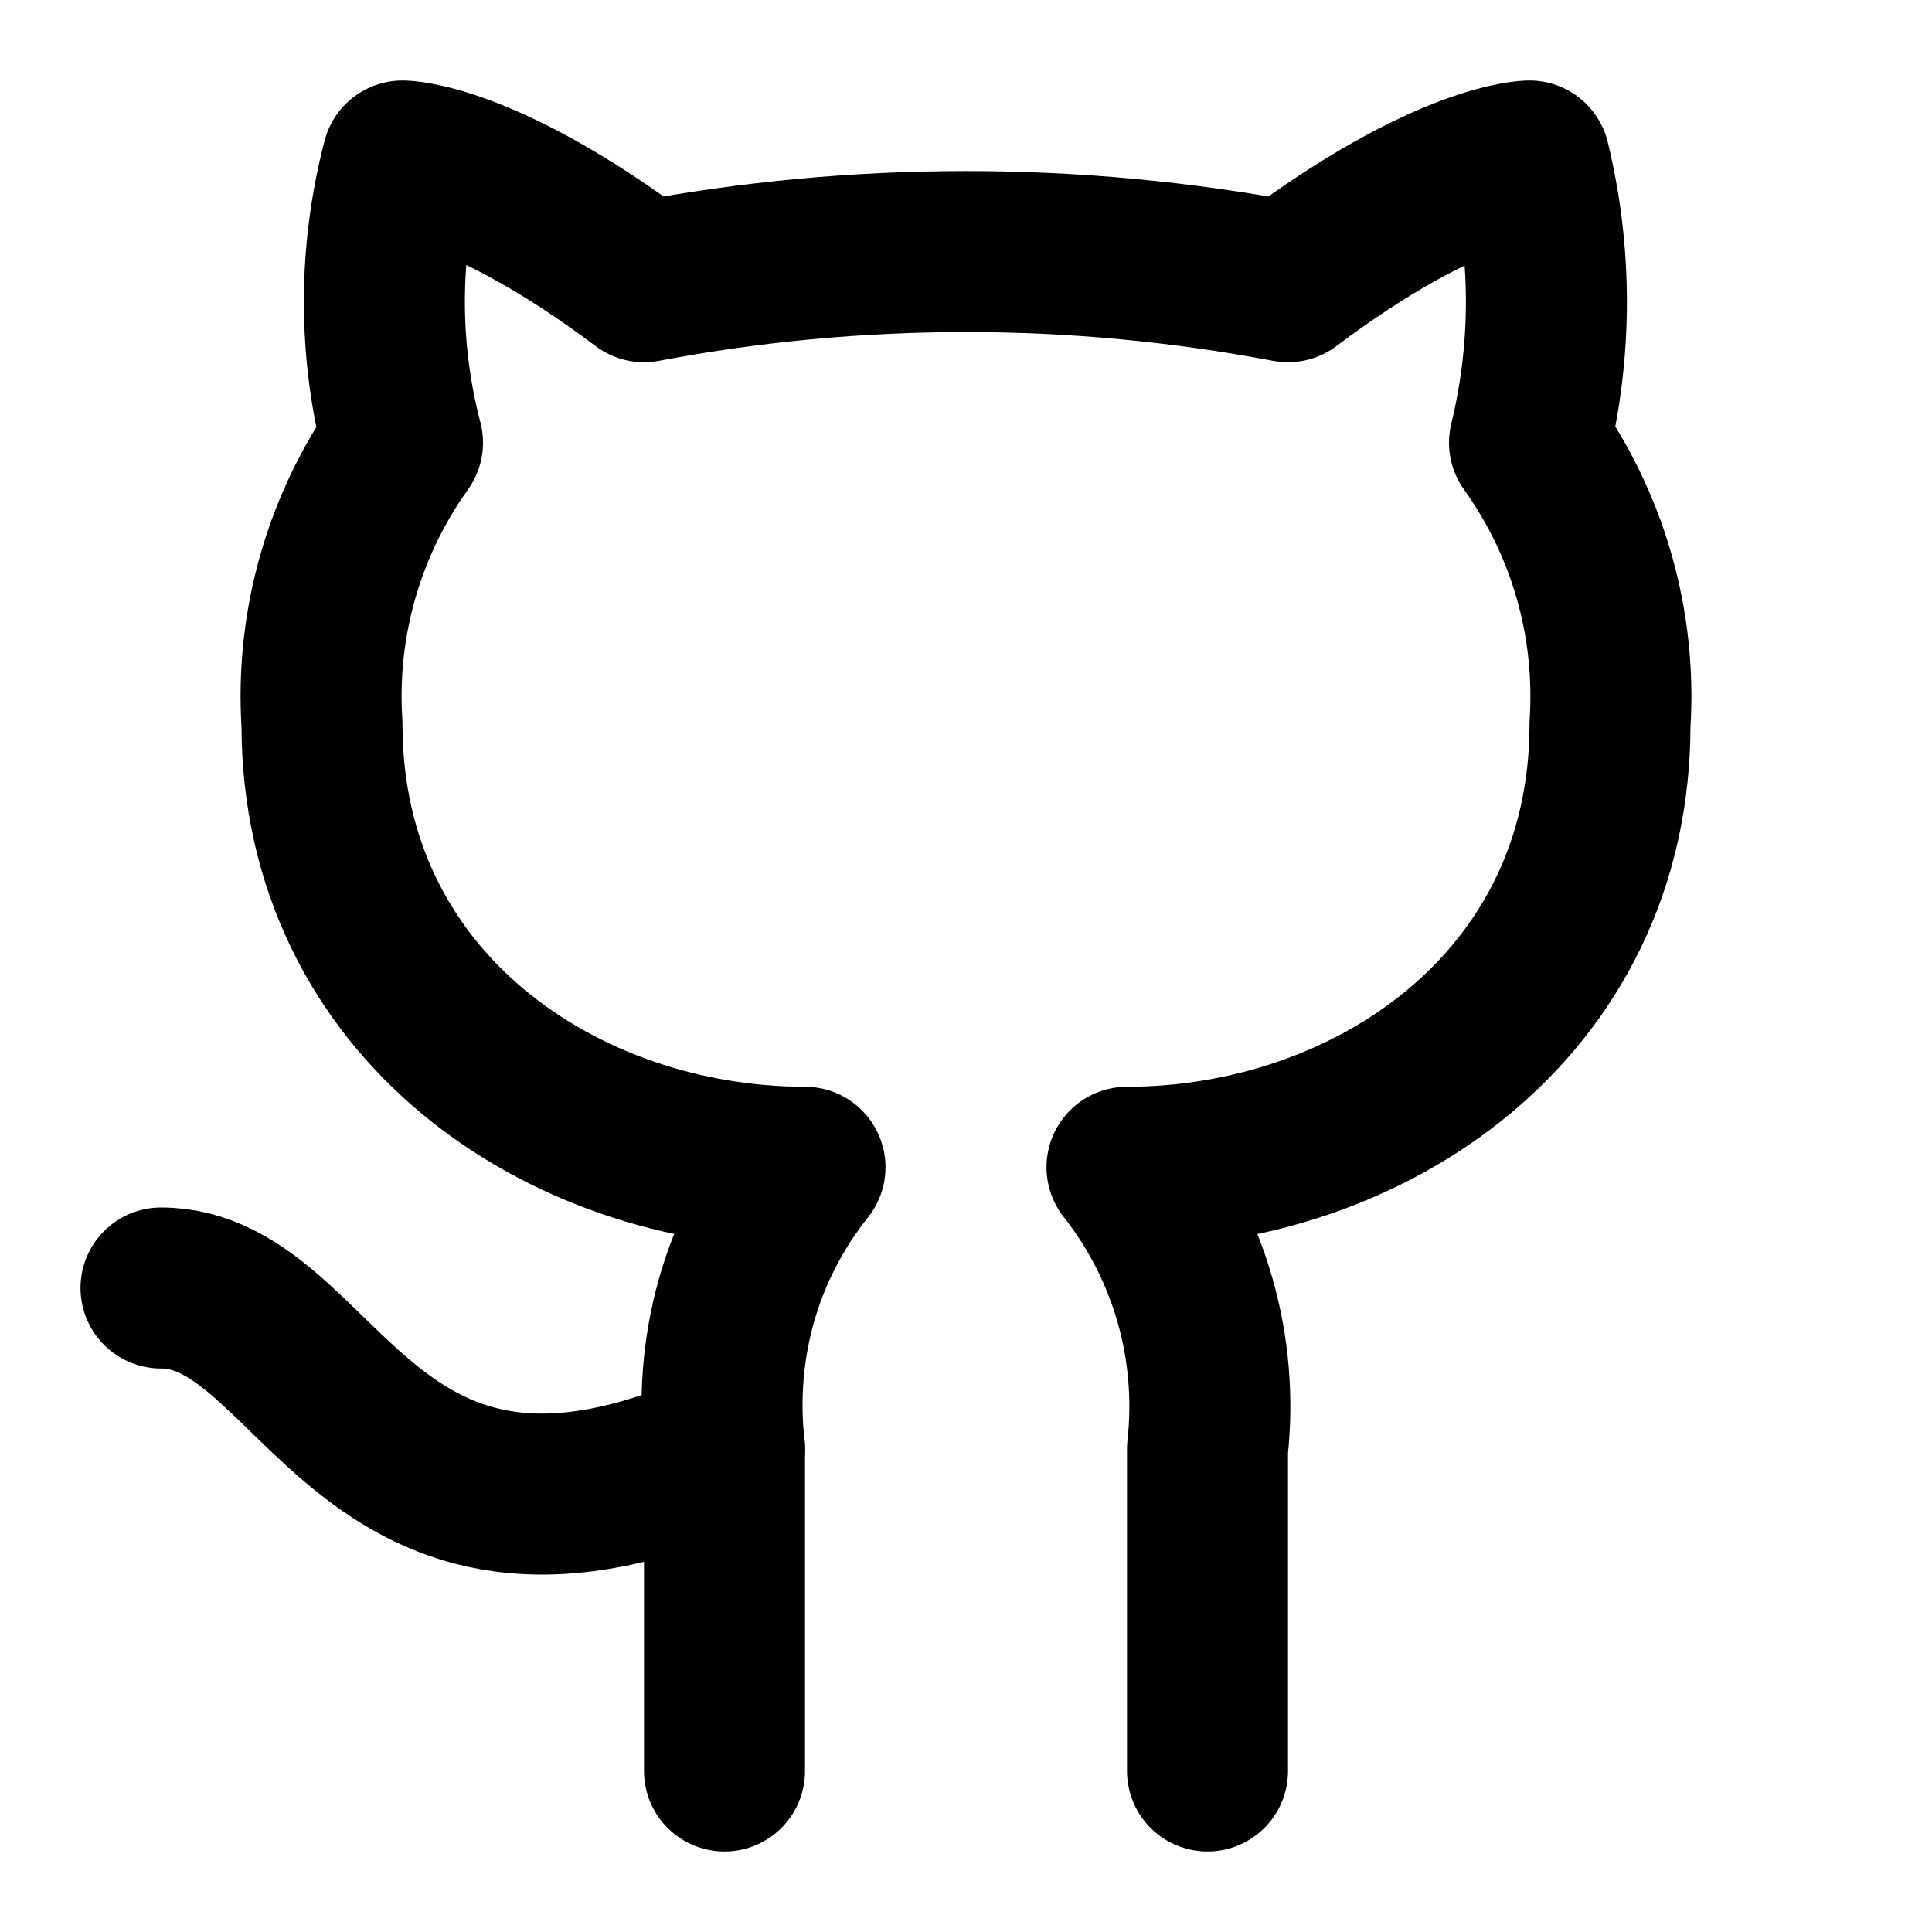
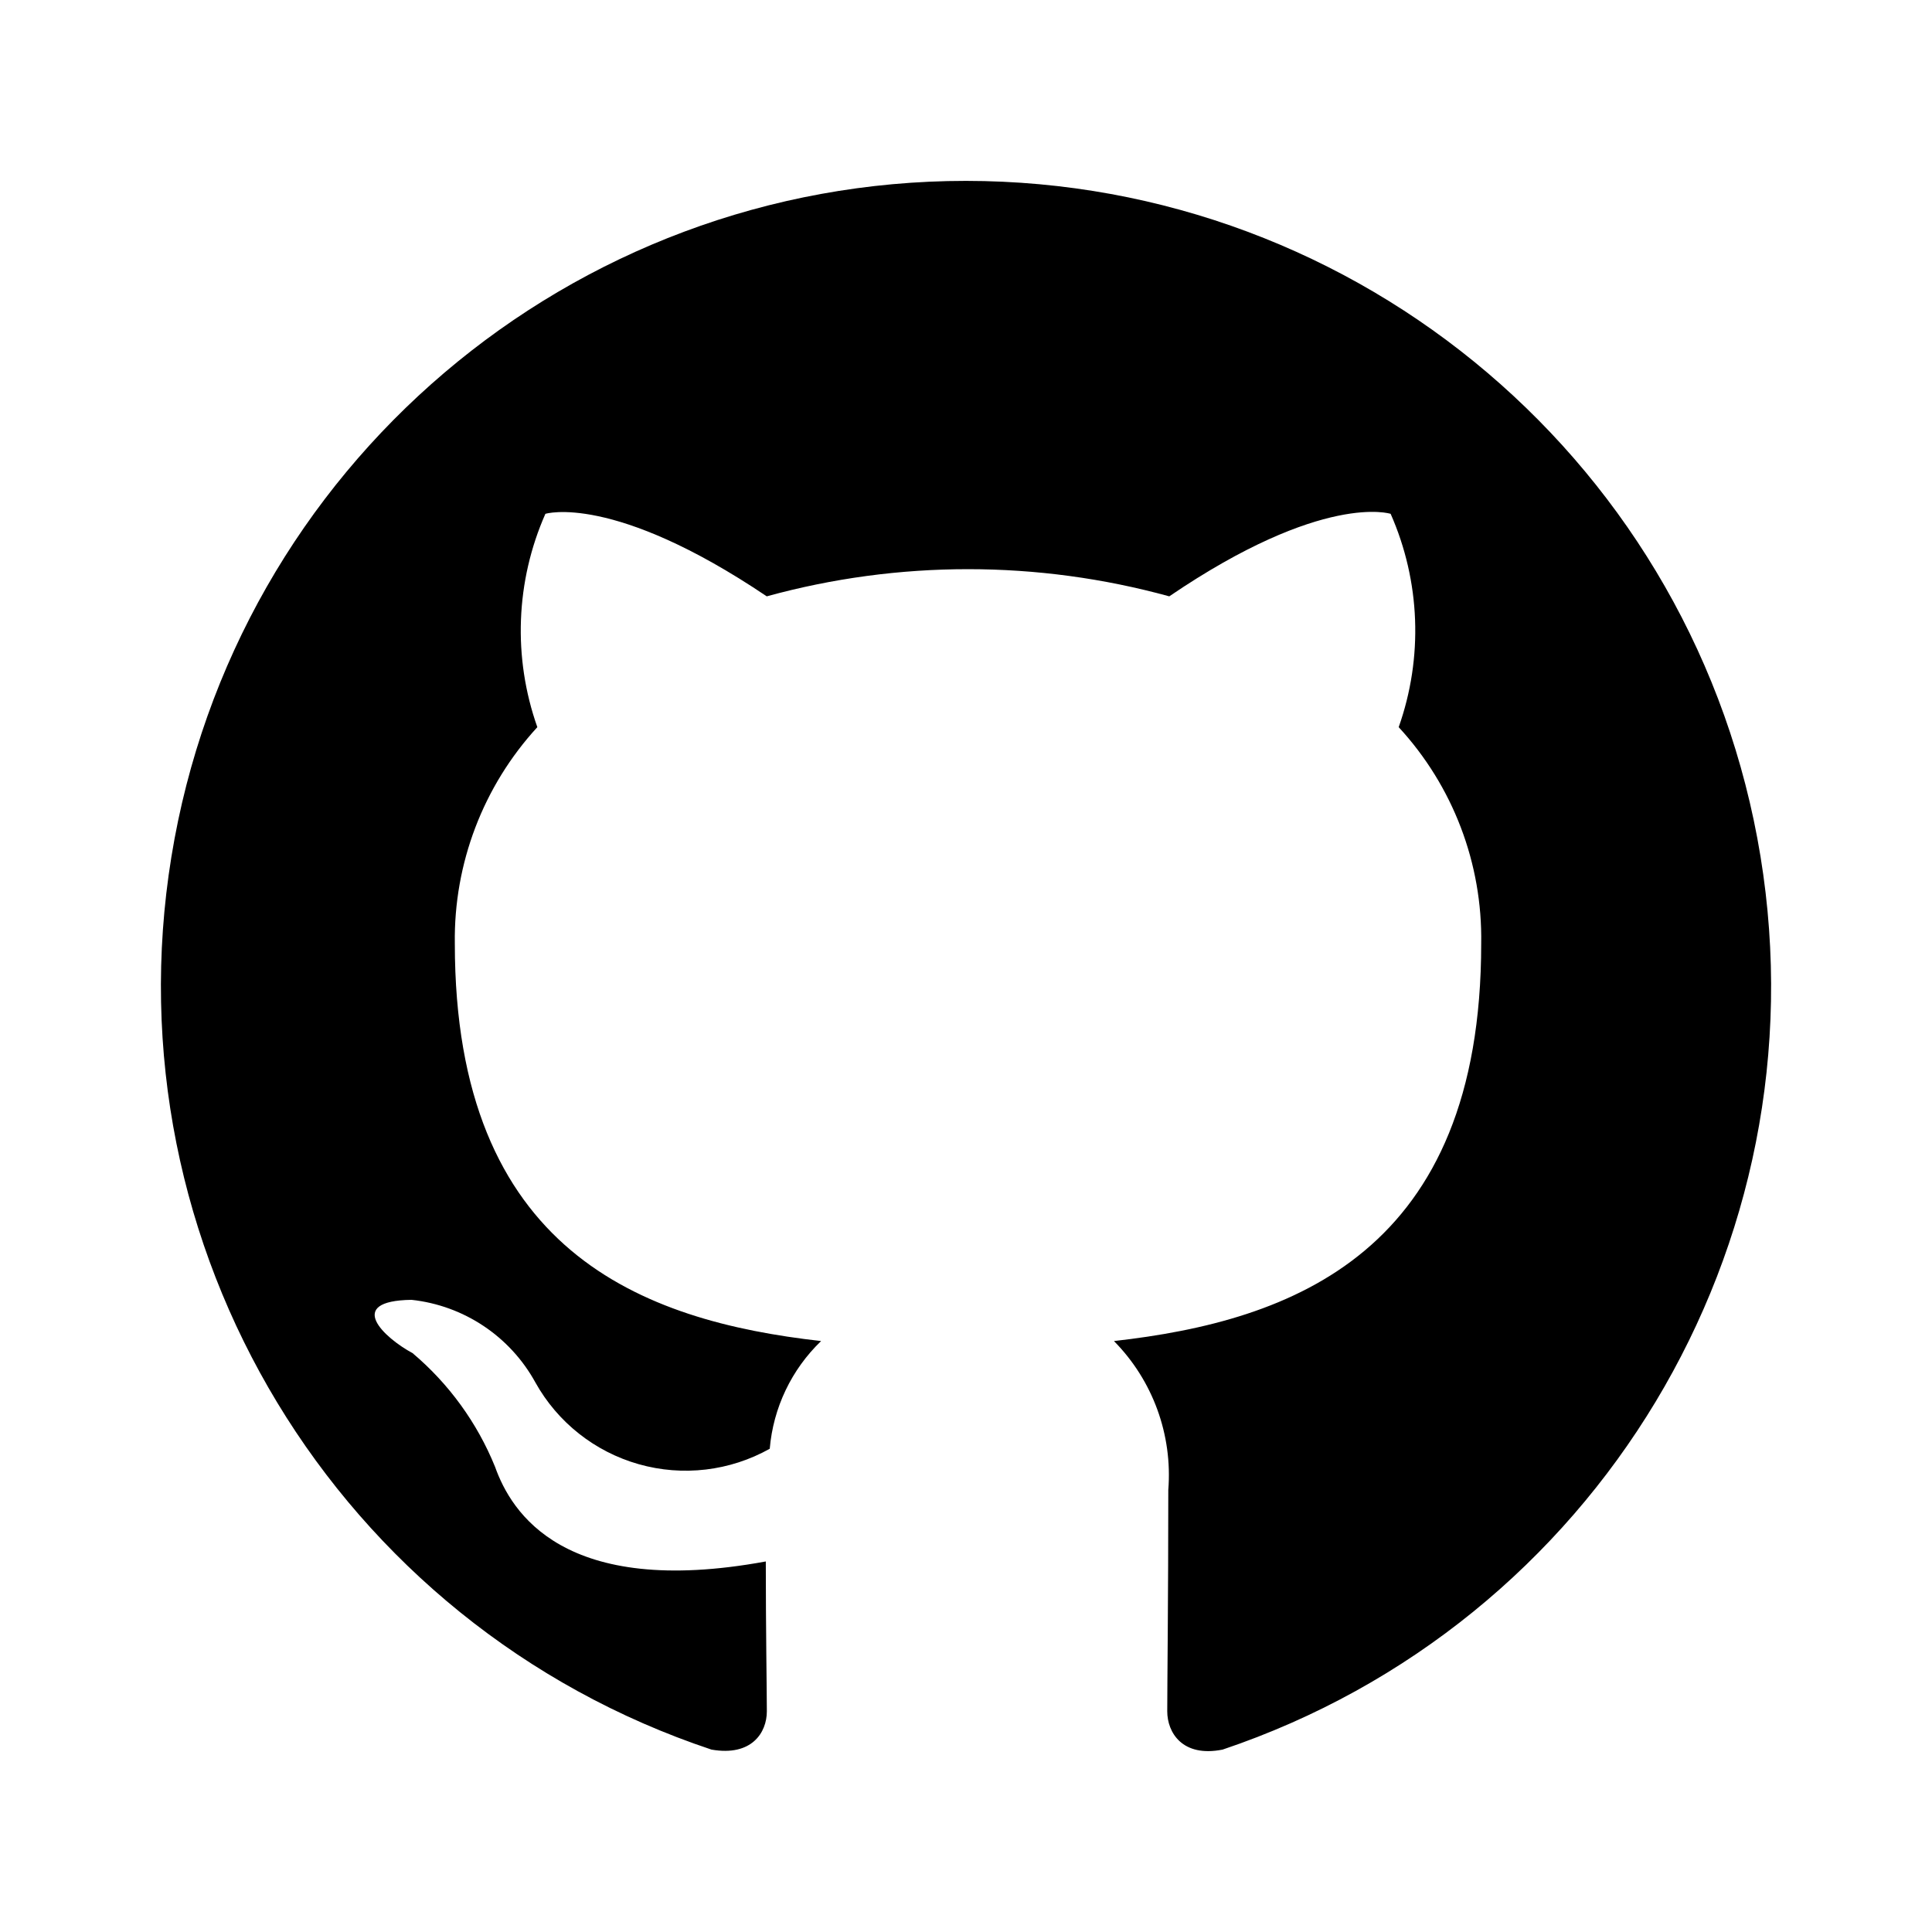
- <svg xmlns="http://www.w3.org/2000/svg" version="1.0" role="img" class="icon icon-github" viewBox="0 0 24 24" height="1.25rem" width="1.25rem" fill="none" stroke="currentColor" stroke-width="2" stroke-linecap="round" stroke-linejoin="round" aria-hidden="true" focusable="false">
-   <path d="M15 22v-4a4.8 4.8 0 0 0-1-3.5c3 0 6-2 6-5.5.08-1.25-.27-2.48-1-3.5.28-1.15.28-2.35 0-3.5 0 0-1 0-3 1.5-2.64-.5-5.36-.5-8 0C6 2 5 2 5 2c-.3 1.15-.3 2.35 0 3.5A5.403 5.403 0 0 0 4 9c0 3.5 3 5.5 6 5.5-.39.49-.68 1.05-.85 1.65-.17.6-.22 1.23-.15 1.85v4" />
-   <path d="M9 18c-4.51 2-5-2-7-2" />
+ <svg xmlns="http://www.w3.org/2000/svg" version="1.0" role="img" class="icon icon-github" viewBox="0 0 24 24" height="1.25rem" width="1.25rem" fill="currentColor" aria-hidden="true" focusable="false">
+   <path d="M12,2.247A10,10,0,0,0,8.838,21.734c.5.088.688-.212.688-.475,0-.237-.013-1.025-.013-1.862C7,19.859,6.35,18.784,6.15,18.222A3.636,3.636,0,0,0,5.125,16.809c-.35-.188-.85-.65-.013-.662A2.001,2.001,0,0,1,6.65,17.172a2.137,2.137,0,0,0,2.912.825A2.104,2.104,0,0,1,10.2,16.659c-2.225-.25-4.55-1.113-4.55-4.938a3.892,3.892,0,0,1,1.025-2.688,3.594,3.594,0,0,1,.1-2.65s.837-.263,2.75,1.025a9.427,9.427,0,0,1,5,0c1.912-1.3,2.75-1.025,2.75-1.025a3.593,3.593,0,0,1,.1,2.65,3.869,3.869,0,0,1,1.025,2.688c0,3.837-2.338,4.688-4.562,4.938a2.368,2.368,0,0,1,.675,1.85c0,1.338-.013,2.412-.013,2.75,0,.263.188.575.688.475A10.005,10.005,0,0,0,12,2.247Z" />
</svg>
